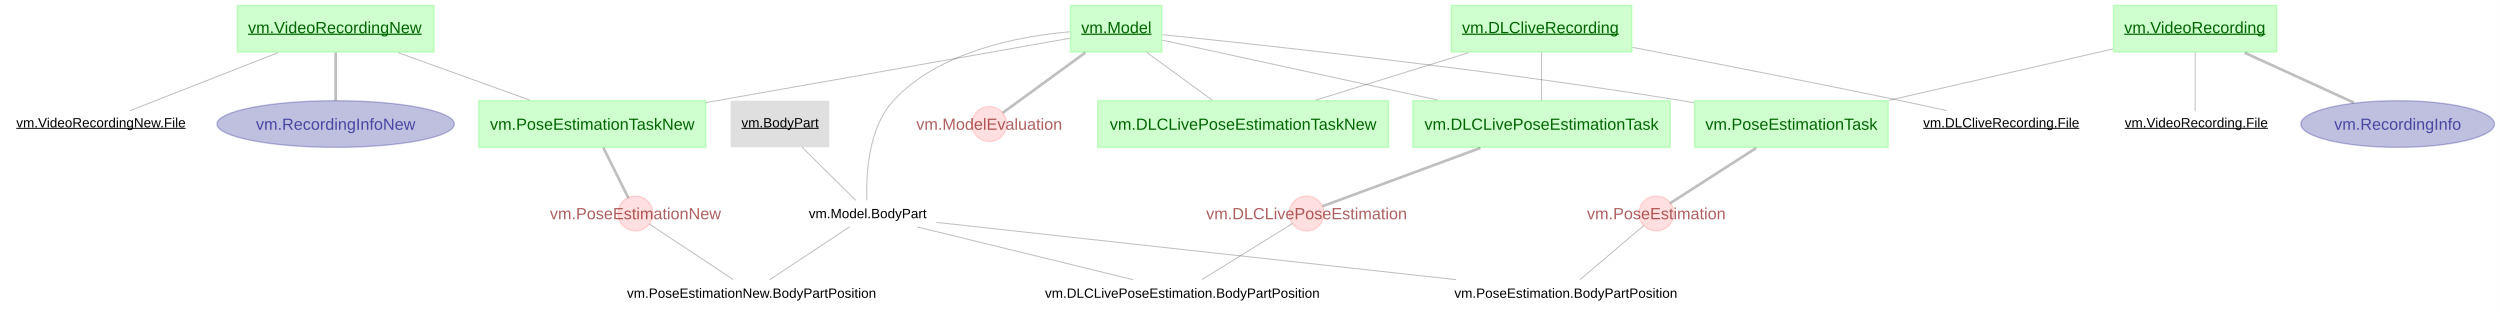
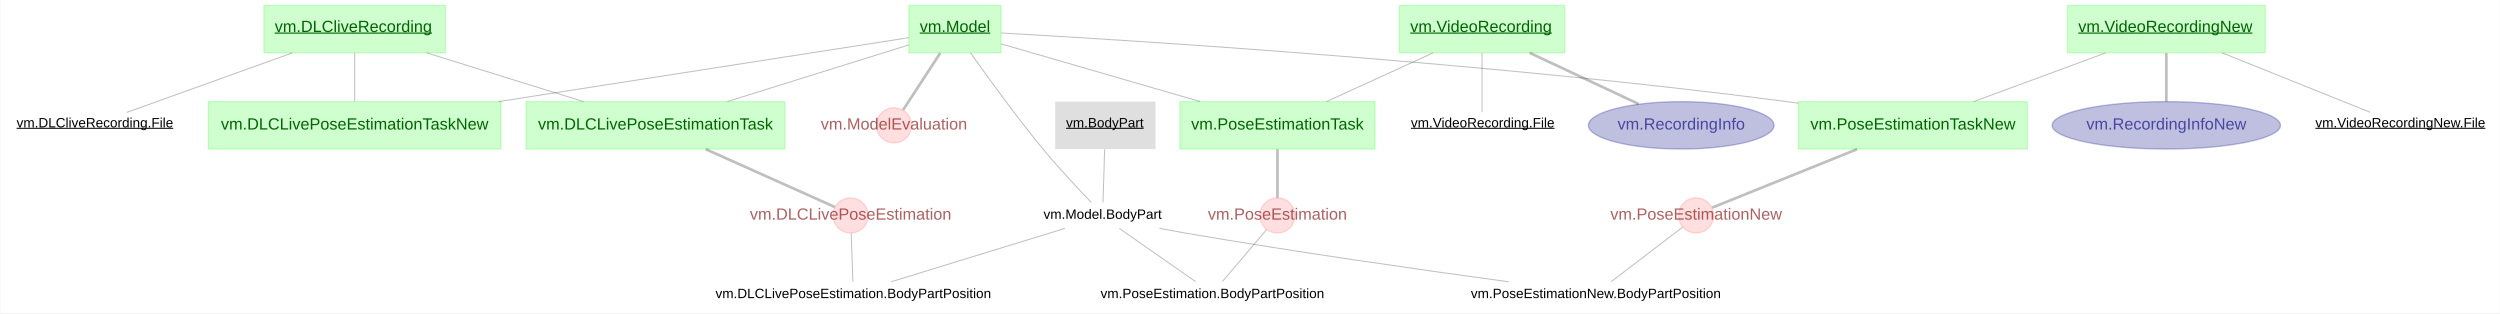
- <svg xmlns="http://www.w3.org/2000/svg" xmlns:xlink="http://www.w3.org/1999/xlink" width="1851pt" height="231pt" viewBox="0.00 0.00 1851.21 231.04">
-   <g id="graph0" class="graph" transform="scale(1 1) rotate(0) translate(4 227.04)">
-     <polygon fill="white" stroke="none" points="-4,4 -4,-227.04 1847.21,-227.04 1847.21,4 -4,4" />
+ <svg xmlns="http://www.w3.org/2000/svg" xmlns:xlink="http://www.w3.org/1999/xlink" width="1845pt" height="231pt" viewBox="0.00 0.00 1844.50 231.00">
+   <g id="graph0" class="graph" transform="scale(1 1) rotate(0) translate(4 227)">
+     <polygon fill="white" stroke="transparent" points="-4,4 -4,-227 1840.5,-227 1840.5,4 -4,4" />
    <g id="node1" class="node">
      <g id="a_node1">
+         <a xlink:title="model_name            ------------------------------ task                  date                  iteration             snapshotindex         shuffle               trainingsetindex      scorer                config_template       project_path          model_prefix=&quot;&quot;       model_description=&quot;&quot;  → [nullable] `roselab_train`.`#training_param_set` UNIQUE INDEX (task, date, iteration, shuffle, snapshotindex, trainingsetindex) ">
+           <polygon fill="#00ff00" fill-opacity="0.188" stroke="#00ff00" stroke-opacity="0.188" points="734.5,-223 666.5,-223 666.5,-188 734.5,-188 734.5,-223" />
+           <text text-anchor="start" x="674.5" y="-203.4" font-family="arial" text-decoration="underline" font-size="12.00" fill="darkgreen">vm.Model</text>
+         </a>
+       </g>
+     </g>
+     <g id="node2" class="node">
+       <g id="a_node2">
+         <a xlink:title="→ vm.Model ------------------------------ train_iterations      train_error=null      test_error=null       p_cutoff=null         train_error_p=null    test_error_p=null     ">
+           <ellipse fill="#ff0000" fill-opacity="0.125" stroke="#ff0000" stroke-opacity="0.125" cx="655.5" cy="-134.5" rx="13" ry="13" />
+           <text text-anchor="middle" x="655.5" y="-131.4" font-family="arial" font-size="12.00" fill="#7f0000" fill-opacity="0.627">vm.ModelEvaluation</text>
+         </a>
+       </g>
+     </g>
+     <g id="edge1" class="edge">
+       <path fill="none" stroke="#000000" stroke-width="2" stroke-opacity="0.251" d="M689.61,-187.8C681.07,-174.71 669.48,-156.93 662.24,-145.84" />
+     </g>
+     <g id="node4" class="node">
+       <g id="a_node4">
+         <a xlink:title="→ vm.DLCliveRecording → vm.Model ------------------------------ task_mode=&quot;load&quot;      pose_estimation_output_dir=&quot;&quot;  pose_estimation_params=null  ">
+           <polygon fill="#00ff00" fill-opacity="0.188" stroke="#00ff00" stroke-opacity="0.188" points="365.5,-152 149.5,-152 149.5,-117 365.5,-117 365.5,-152" />
+           <text text-anchor="middle" x="257.5" y="-131.4" font-family="arial" font-size="12.00" fill="darkgreen">vm.DLCLivePoseEstimationTaskNew</text>
+         </a>
+       </g>
+     </g>
+     <g id="edge2" class="edge">
+       <path fill="none" stroke="#000000" stroke-width="0.75" stroke-opacity="0.251" d="M666.47,-199.2C602.55,-189.24 462.12,-167.37 363.73,-152.05" />
+     </g>
+     <g id="node9" class="node">
+       <g id="a_node9">
        <a xlink:title="→ vm.Model → vm.BodyPart ">
-           <polygon fill="none" stroke="none" points="689.62,-78.96 587.38,-78.96 587.38,-58.96 689.62,-58.96 689.62,-78.96" />
-           <text text-anchor="middle" x="638.5" y="-65.46" font-family="arial" font-size="10.00">vm.Model.BodyPart</text>
+           <polygon fill="transparent" stroke="transparent" points="861,-77.5 758,-77.5 758,-58.5 861,-58.5 861,-77.5" />
+           <text text-anchor="middle" x="809.5" y="-65.5" font-family="arial" font-size="10.00">vm.Model.BodyPart</text>
+         </a>
+       </g>
+     </g>
+     <g id="edge3" class="edge">
+       <path fill="none" stroke="#000000" stroke-width="0.75" stroke-opacity="0.251" d="M711.99,-187.99C724.62,-170.11 745.73,-140.93 765.5,-117 777.31,-102.71 792.04,-87.03 801.11,-77.6" />
+     </g>
+     <g id="node11" class="node">
+       <g id="a_node11">
+         <a xlink:title="→ vm.DLCliveRecording → vm.Model ------------------------------ task_mode=&quot;load&quot;      pose_estimation_output_dir=&quot;&quot;  pose_estimation_params=null  ">
+           <polygon fill="#00ff00" fill-opacity="0.188" stroke="#00ff00" stroke-opacity="0.188" points="575,-152 384,-152 384,-117 575,-117 575,-152" />
+           <text text-anchor="middle" x="479.5" y="-131.4" font-family="arial" font-size="12.00" fill="darkgreen">vm.DLCLivePoseEstimationTask</text>
+         </a>
+       </g>
+     </g>
+     <g id="edge4" class="edge">
+       <path fill="none" stroke="#000000" stroke-width="0.75" stroke-opacity="0.251" d="M666.45,-193.87C630.73,-182.72 574.11,-165.04 532.53,-152.06" />
+     </g>
+     <g id="node15" class="node">
+       <g id="a_node15">
+         <a xlink:title="→ vm.VideoRecordingNew → vm.Model ------------------------------ task_mode=&quot;load&quot;      pose_estimation_output_dir=&quot;&quot;  pose_estimation_params=null  ">
+           <polygon fill="#00ff00" fill-opacity="0.188" stroke="#00ff00" stroke-opacity="0.188" points="1492,-152 1323,-152 1323,-117 1492,-117 1492,-152" />
+           <text text-anchor="middle" x="1407.5" y="-131.4" font-family="arial" font-size="12.00" fill="darkgreen">vm.PoseEstimationTaskNew</text>
+         </a>
+       </g>
+     </g>
+     <g id="edge5" class="edge">
+       <path fill="none" stroke="#000000" stroke-width="0.75" stroke-opacity="0.251" d="M734.56,-202.67C827.71,-197.43 1094.39,-180.88 1314.5,-152 1317.26,-151.64 1320.07,-151.25 1322.9,-150.84" />
+     </g>
+     <g id="node19" class="node">
+       <g id="a_node19">
+         <a xlink:title="→ vm.VideoRecording → vm.Model ------------------------------ task_mode=&quot;load&quot;      pose_estimation_output_dir=&quot;&quot;  pose_estimation_params=null  ">
+           <polygon fill="#00ff00" fill-opacity="0.188" stroke="#00ff00" stroke-opacity="0.188" points="1010.5,-152 866.5,-152 866.5,-117 1010.5,-117 1010.5,-152" />
+           <text text-anchor="middle" x="938.5" y="-131.4" font-family="arial" font-size="12.00" fill="darkgreen">vm.PoseEstimationTask</text>
+         </a>
+       </g>
+     </g>
+     <g id="edge6" class="edge">
+       <path fill="none" stroke="#000000" stroke-width="0.75" stroke-opacity="0.251" d="M734.6,-194.61C772.9,-183.51 835.69,-165.31 881.49,-152.03" />
+     </g>
+     <g id="node3" class="node">
+       <g id="a_node3">
+         <a xlink:title="→ vm.VideoRecording file_id               ------------------------------ file_path             ">
+           <polygon fill="transparent" stroke="transparent" points="1150,-144 1029,-144 1029,-125 1150,-125 1150,-144" />
+           <text text-anchor="start" x="1037" y="-133" font-family="arial" text-decoration="underline" font-size="10.00">vm.VideoRecording.File</text>
        </a>
      </g>
    </g>
    <g id="node5" class="node">
      <g id="a_node5">
-         <a xlink:title="→ vm.PoseEstimation → vm.Model.BodyPart ------------------------------ frame_index           x_pos                 y_pos                 z_pos=null            likelihood            ">
-           <polygon fill="none" stroke="none" points="1245.62,-20 1065.38,-20 1065.38,0 1245.62,0 1245.62,-20" />
-           <text text-anchor="middle" x="1155.5" y="-6.5" font-family="arial" font-size="10.00">vm.PoseEstimation.BodyPartPosition</text>
-         </a>
-       </g>
-     </g>
-     <g id="edge1" class="edge">
-       <path fill="none" stroke="#000000" stroke-width="0.75" stroke-opacity="0.251" d="M689.49,-62.34C779.29,-52.45 966.33,-31.84 1074.15,-19.96" />
+         <a xlink:title="→ vm.DLCliveRecording file_id               ------------------------------ file_path             ">
+           <polygon fill="transparent" stroke="transparent" points="131,-144 0,-144 0,-125 131,-125 131,-144" />
+           <text text-anchor="start" x="8" y="-133" font-family="arial" text-decoration="underline" font-size="10.00">vm.DLCliveRecording.File</text>
+         </a>
+       </g>
+     </g>
+     <g id="node6" class="node">
+       <g id="a_node6">
+         <a xlink:title="→ vm.DLCLivePoseEstimationTask ------------------------------ pose_estimation_time  ">
+           <ellipse fill="#ff0000" fill-opacity="0.125" stroke="#ff0000" stroke-opacity="0.125" cx="623.5" cy="-68" rx="13" ry="13" />
+           <text text-anchor="middle" x="623.5" y="-64.9" font-family="arial" font-size="12.00" fill="#7f0000" fill-opacity="0.627">vm.DLCLivePoseEstimation</text>
+         </a>
+       </g>
+     </g>
+     <g id="node14" class="node">
+       <g id="a_node14">
+         <a xlink:title="→ vm.DLCLivePoseEstimation → vm.Model.BodyPart ------------------------------ frame_index           x_pos                 y_pos                 z_pos=null            likelihood            ">
+           <polygon fill="transparent" stroke="transparent" points="735,-19 516,-19 516,0 735,0 735,-19" />
+           <text text-anchor="middle" x="625.5" y="-7" font-family="arial" font-size="10.00">vm.DLCLivePoseEstimation.BodyPartPosition</text>
+         </a>
+       </g>
+     </g>
+     <g id="edge7" class="edge">
+       <path fill="none" stroke="#000000" stroke-width="0.75" stroke-opacity="0.251" d="M623.93,-54.74C624.32,-43.97 624.86,-28.56 625.2,-19.06" />
+     </g>
+     <g id="node7" class="node">
+       <g id="a_node7">
+         <a xlink:title="→ vm.PoseEstimationTaskNew ------------------------------ pose_estimation_time  ">
+           <ellipse fill="#ff0000" fill-opacity="0.125" stroke="#ff0000" stroke-opacity="0.125" cx="1247.5" cy="-68" rx="13" ry="13" />
+           <text text-anchor="middle" x="1247.5" y="-64.9" font-family="arial" font-size="12.00" fill="#7f0000" fill-opacity="0.627">vm.PoseEstimationNew</text>
+         </a>
+       </g>
+     </g>
+     <g id="node21" class="node">
+       <g id="a_node21">
+         <a xlink:title="→ vm.PoseEstimationNew → vm.Model.BodyPart ------------------------------ frame_index           x_pos                 y_pos                 z_pos=null            likelihood            ">
+           <polygon fill="transparent" stroke="transparent" points="1273.5,-19 1073.5,-19 1073.5,0 1273.5,0 1273.5,-19" />
+           <text text-anchor="middle" x="1173.5" y="-7" font-family="arial" font-size="10.00">vm.PoseEstimationNew.BodyPartPosition</text>
+         </a>
+       </g>
+     </g>
+     <g id="edge8" class="edge">
+       <path fill="none" stroke="#000000" stroke-width="0.75" stroke-opacity="0.251" d="M1237.52,-59.38C1223.79,-48.9 1199.15,-30.08 1184.77,-19.11" />
    </g>
    <g id="node8" class="node">
      <g id="a_node8">
-         <a xlink:title="→ vm.PoseEstimationNew → vm.Model.BodyPart ------------------------------ frame_index           x_pos                 y_pos                 z_pos=null            likelihood            ">
-           <polygon fill="none" stroke="none" points="652,-20 453,-20 453,0 652,0 652,-20" />
-           <text text-anchor="middle" x="552.5" y="-6.5" font-family="arial" font-size="10.00">vm.PoseEstimationNew.BodyPartPosition</text>
-         </a>
-       </g>
-     </g>
-     <g id="edge2" class="edge">
-       <path fill="none" stroke="#000000" stroke-width="0.75" stroke-opacity="0.251" d="M625.06,-59.06C608.91,-48.36 581.96,-30.51 565.84,-19.84" />
-     </g>
-     <g id="node9" class="node">
-       <g id="a_node9">
-         <a xlink:title="→ vm.DLCLivePoseEstimation → vm.Model.BodyPart ------------------------------ frame_index           x_pos                 y_pos                 z_pos=null            likelihood            ">
-           <polygon fill="none" stroke="none" points="980.75,-20 762.25,-20 762.25,0 980.75,0 980.75,-20" />
-           <text text-anchor="middle" x="871.5" y="-6.5" font-family="arial" font-size="10.00">vm.DLCLivePoseEstimation.BodyPartPosition</text>
-         </a>
-       </g>
-     </g>
-     <g id="edge3" class="edge">
-       <path fill="none" stroke="#000000" stroke-width="0.75" stroke-opacity="0.251" d="M675.16,-59C718.86,-48.31 791.44,-30.57 835.05,-19.91" />
-     </g>
-     <g id="node2" class="node">
-       <g id="a_node2">
-         <a xlink:title="→ vm.VideoRecordingNew → vm.Model ------------------------------ task_mode=&quot;load&quot;      pose_estimation_output_dir=&quot;&quot;  pose_estimation_params=null  ">
-           <polygon fill="#00ff00" fill-opacity="0.188" stroke="#00ff00" stroke-opacity="0.188" points="518.62,-152.48 350.38,-152.48 350.38,-117.92 518.62,-117.92 518.62,-152.48" />
-           <text text-anchor="middle" x="434.5" y="-130.93" font-family="arial" font-size="12.00" fill="darkgreen">vm.PoseEstimationTaskNew</text>
+         <a xlink:title="→ `roselab_scan`.`scan` recording_id          ------------------------------ → `roselab_equipment`.`device` ">
+           <polygon fill="#00ff00" fill-opacity="0.188" stroke="#00ff00" stroke-opacity="0.188" points="1667.5,-223 1521.5,-223 1521.5,-188 1667.5,-188 1667.5,-223" />
+           <text text-anchor="start" x="1529.5" y="-203.4" font-family="arial" text-decoration="underline" font-size="12.00" fill="darkgreen">vm.VideoRecordingNew</text>
        </a>
      </g>
    </g>
    <g id="node10" class="node">
      <g id="a_node10">
-         <a xlink:title="→ vm.PoseEstimationTaskNew ------------------------------ pose_estimation_time  ">
-           <ellipse fill="#ff0000" fill-opacity="0.125" stroke="#ff0000" stroke-opacity="0.125" cx="466.5" cy="-68.96" rx="12.96" ry="12.96" />
-           <text text-anchor="middle" x="466.5" y="-64.69" font-family="arial" font-size="12.00" fill="#7f0000" fill-opacity="0.627">vm.PoseEstimationNew</text>
-         </a>
-       </g>
-     </g>
-     <g id="edge4" class="edge">
-       <path fill="none" stroke="#000000" stroke-width="2" stroke-opacity="0.251" d="M442.74,-117.66C448.59,-105.91 456.27,-90.49 461.29,-80.41" />
-     </g>
-     <g id="node3" class="node">
-       <g id="a_node3">
-         <a xlink:title="body_part             ------------------------------ body_part_description=&quot;&quot;  ">
-           <polygon fill="#000000" fill-opacity="0.125" stroke="none" points="610,-152.48 537,-152.48 537,-117.92 610,-117.92 610,-152.48" />
-           <text text-anchor="start" x="545" y="-132.7" font-family="arial" text-decoration="underline" font-size="10.00">vm.BodyPart</text>
-         </a>
-       </g>
-     </g>
-     <g id="edge5" class="edge">
-       <path fill="none" stroke="#000000" stroke-width="0.75" stroke-opacity="0.251" d="M589.9,-117.99C602.54,-105.5 619.52,-88.72 629.7,-78.66" />
-     </g>
-     <g id="node4" class="node">
-       <g id="a_node4">
-         <a xlink:title="→ `roselab_scan`.`scan` recording_id          ------------------------------ → `roselab_equipment`.`device` ">
-           <polygon fill="#00ff00" fill-opacity="0.188" stroke="#00ff00" stroke-opacity="0.188" points="1204.38,-223.04 1070.62,-223.04 1070.62,-188.48 1204.38,-188.48 1204.38,-223.04" />
-           <text text-anchor="start" x="1078.62" y="-202.49" font-family="arial" text-decoration="underline" font-size="12.00" fill="darkgreen">vm.DLCliveRecording</text>
-         </a>
-       </g>
-     </g>
-     <g id="node7" class="node">
-       <g id="a_node7">
-         <a xlink:title="→ vm.DLCliveRecording → vm.Model ------------------------------ task_mode=&quot;load&quot;      pose_estimation_output_dir=&quot;&quot;  pose_estimation_params=null  ">
-           <polygon fill="#00ff00" fill-opacity="0.188" stroke="#00ff00" stroke-opacity="0.188" points="1232.88,-152.48 1042.12,-152.48 1042.12,-117.92 1232.88,-117.92 1232.88,-152.48" />
-           <text text-anchor="middle" x="1137.5" y="-130.93" font-family="arial" font-size="12.00" fill="darkgreen">vm.DLCLivePoseEstimationTask</text>
-         </a>
-       </g>
-     </g>
-     <g id="edge6" class="edge">
-       <path fill="none" stroke="#000000" stroke-width="0.75" stroke-opacity="0.251" d="M1137.5,-188.16C1137.5,-177.38 1137.5,-163.39 1137.5,-152.64" />
+         <a xlink:title="→ vm.VideoRecordingNew ------------------------------ px_height             px_width              nframes               fps=null              recording_datetime=null  recording_duration    ">
+           <ellipse fill="#00007f" fill-opacity="0.251" stroke="#00007f" stroke-opacity="0.251" cx="1594.5" cy="-134.5" rx="84.25" ry="17.5" />
+           <text text-anchor="middle" x="1594.5" y="-131.4" font-family="arial" font-size="12.00" fill="#00007f" fill-opacity="0.627">vm.RecordingInfoNew</text>
+         </a>
+       </g>
+     </g>
+     <g id="edge9" class="edge">
+       <path fill="none" stroke="#000000" stroke-width="2" stroke-opacity="0.251" d="M1594.5,-187.8C1594.5,-176.95 1594.5,-162.87 1594.5,-152.05" />
+     </g>
+     <g id="edge10" class="edge">
+       <path fill="none" stroke="#000000" stroke-width="0.75" stroke-opacity="0.251" d="M1549.71,-187.97C1520.21,-177.09 1481.74,-162.89 1452.25,-152.01" />
+     </g>
+     <g id="node18" class="node">
+       <g id="a_node18">
+         <a xlink:title="→ vm.VideoRecordingNew file_id               ------------------------------ file_path             ">
+           <polygon fill="transparent" stroke="transparent" points="1836.5,-144 1696.5,-144 1696.5,-125 1836.5,-125 1836.5,-144" />
+           <text text-anchor="start" x="1704.5" y="-133" font-family="arial" text-decoration="underline" font-size="10.00">vm.VideoRecordingNew.File</text>
+         </a>
+       </g>
+     </g>
+     <g id="edge11" class="edge">
+       <path fill="none" stroke="#000000" stroke-width="0.75" stroke-opacity="0.251" d="M1635.7,-187.97C1670.09,-174.18 1717.73,-155.06 1745.01,-144.12" />
+     </g>
+     <g id="node13" class="node">
+       <g id="a_node13">
+         <a xlink:title="→ vm.PoseEstimation → vm.Model.BodyPart ------------------------------ frame_index           x_pos                 y_pos                 z_pos=null            likelihood            ">
+           <polygon fill="transparent" stroke="transparent" points="981,-19 800,-19 800,0 981,0 981,-19" />
+           <text text-anchor="middle" x="890.5" y="-7" font-family="arial" font-size="10.00">vm.PoseEstimation.BodyPartPosition</text>
+         </a>
+       </g>
+     </g>
+     <g id="edge12" class="edge">
+       <path fill="none" stroke="#000000" stroke-width="0.75" stroke-opacity="0.251" d="M821.8,-58.42C837.03,-47.8 862.8,-29.82 878.08,-19.16" />
+     </g>
+     <g id="edge13" class="edge">
+       <path fill="none" stroke="#000000" stroke-width="0.75" stroke-opacity="0.251" d="M781.55,-58.42C746.87,-47.77 688.07,-29.71 653.41,-19.07" />
+     </g>
+     <g id="edge14" class="edge">
+       <path fill="none" stroke="#000000" stroke-width="0.75" stroke-opacity="0.251" d="M851.45,-58.47C857.82,-57.25 864.33,-56.06 870.5,-55 952.64,-40.9 1047.79,-27.38 1109.22,-19.02" />
+     </g>
+     <g id="edge15" class="edge">
+       <path fill="none" stroke="#000000" stroke-width="2" stroke-opacity="0.251" d="M516.58,-116.89C548.08,-102.78 591.35,-83.4 611.84,-74.22" />
+     </g>
+     <g id="node12" class="node">
+       <g id="a_node12">
+         <a xlink:title="→ vm.PoseEstimationTask ------------------------------ pose_estimation_time  ">
+           <ellipse fill="#ff0000" fill-opacity="0.125" stroke="#ff0000" stroke-opacity="0.125" cx="938.5" cy="-68" rx="13" ry="13" />
+           <text text-anchor="middle" x="938.5" y="-64.9" font-family="arial" font-size="12.00" fill="#7f0000" fill-opacity="0.627">vm.PoseEstimation</text>
+         </a>
+       </g>
+     </g>
+     <g id="edge16" class="edge">
+       <path fill="none" stroke="#000000" stroke-width="0.75" stroke-opacity="0.251" d="M930.57,-57.67C921.52,-47.01 906.82,-29.71 897.96,-19.29" />
+     </g>
+     <g id="edge17" class="edge">
+       <path fill="none" stroke="#000000" stroke-width="2" stroke-opacity="0.251" d="M1366.3,-116.89C1330.74,-102.56 1281.7,-82.79 1259.4,-73.8" />
+     </g>
+     <g id="node16" class="node">
+       <g id="a_node16">
+         <a xlink:title="→ `roselab_session`.`session` recording_id          ------------------------------ → `roselab_equipment`.`device` ">
+           <polygon fill="#00ff00" fill-opacity="0.188" stroke="#00ff00" stroke-opacity="0.188" points="1150.5,-223 1028.5,-223 1028.5,-188 1150.5,-188 1150.5,-223" />
+           <text text-anchor="start" x="1036.5" y="-203.4" font-family="arial" text-decoration="underline" font-size="12.00" fill="darkgreen">vm.VideoRecording</text>
+         </a>
+       </g>
+     </g>
+     <g id="edge18" class="edge">
+       <path fill="none" stroke="#000000" stroke-width="0.75" stroke-opacity="0.251" d="M1089.5,-187.8C1089.5,-174.08 1089.5,-155.19 1089.5,-144.27" />
+     </g>
+     <g id="edge19" class="edge">
+       <path fill="none" stroke="#000000" stroke-width="0.75" stroke-opacity="0.251" d="M1053.33,-187.97C1029.51,-177.09 998.45,-162.89 974.63,-152.01" />
+     </g>
+     <g id="node22" class="node">
+       <g id="a_node22">
+         <a xlink:title="→ vm.VideoRecording ------------------------------ px_height             px_width              nframes               fps=null              recording_datetime=null  recording_duration    ">
+           <ellipse fill="#00007f" fill-opacity="0.251" stroke="#00007f" stroke-opacity="0.251" cx="1236.5" cy="-134.5" rx="68.5" ry="17.5" />
+           <text text-anchor="middle" x="1236.5" y="-131.4" font-family="arial" font-size="12.00" fill="#00007f" fill-opacity="0.627">vm.RecordingInfo</text>
+         </a>
+       </g>
+     </g>
+     <g id="edge20" class="edge">
+       <path fill="none" stroke="#000000" stroke-width="2" stroke-opacity="0.251" d="M1124.71,-187.97C1149.17,-176.49 1181.49,-161.32 1205.08,-150.25" />
    </g>
    <g id="node17" class="node">
      <g id="a_node17">
-         <a xlink:title="→ vm.DLCliveRecording file_id               ------------------------------ file_path             ">
-           <polygon fill="none" stroke="none" points="1542.88,-145.2 1412.12,-145.2 1412.12,-125.2 1542.88,-125.2 1542.88,-145.2" />
-           <text text-anchor="start" x="1420.12" y="-132.7" font-family="arial" text-decoration="underline" font-size="10.00">vm.DLCliveRecording.File</text>
-         </a>
-       </g>
-     </g>
-     <g id="edge7" class="edge">
-       <path fill="none" stroke="#000000" stroke-width="0.75" stroke-opacity="0.251" d="M1204.82,-191.96C1258.64,-181.63 1336,-166.54 1403.5,-152.48 1414.58,-150.17 1426.56,-147.58 1437.59,-145.15" />
-     </g>
-     <g id="node22" class="node">
-       <g id="a_node22">
-         <a xlink:title="→ vm.DLCliveRecording → vm.Model ------------------------------ task_mode=&quot;load&quot;      pose_estimation_output_dir=&quot;&quot;  pose_estimation_params=null  ">
-           <polygon fill="#00ff00" fill-opacity="0.188" stroke="#00ff00" stroke-opacity="0.188" points="1024.25,-152.48 808.75,-152.48 808.75,-117.92 1024.25,-117.92 1024.25,-152.48" />
-           <text text-anchor="middle" x="916.5" y="-130.93" font-family="arial" font-size="12.00" fill="darkgreen">vm.DLCLivePoseEstimationTaskNew</text>
-         </a>
-       </g>
-     </g>
-     <g id="edge8" class="edge">
-       <path fill="none" stroke="#000000" stroke-width="0.75" stroke-opacity="0.251" d="M1083.44,-187.99C1049.06,-177.32 1004.73,-163.57 970.39,-152.92" />
-     </g>
-     <g id="node6" class="node">
-       <g id="a_node6">
-         <a xlink:title="→ vm.VideoRecording file_id               ------------------------------ file_path             ">
-           <polygon fill="none" stroke="none" points="1681.62,-145.2 1561.38,-145.2 1561.38,-125.2 1681.62,-125.2 1681.62,-145.2" />
-           <text text-anchor="start" x="1569.38" y="-132.7" font-family="arial" text-decoration="underline" font-size="10.00">vm.VideoRecording.File</text>
-         </a>
-       </g>
-     </g>
-     <g id="node14" class="node">
-       <g id="a_node14">
-         <a xlink:title="→ vm.DLCLivePoseEstimationTask ------------------------------ pose_estimation_time  ">
-           <ellipse fill="#ff0000" fill-opacity="0.125" stroke="#ff0000" stroke-opacity="0.125" cx="963.5" cy="-68.96" rx="12.96" ry="12.96" />
-           <text text-anchor="middle" x="963.5" y="-64.69" font-family="arial" font-size="12.00" fill="#7f0000" fill-opacity="0.627">vm.DLCLivePoseEstimation</text>
-         </a>
-       </g>
-     </g>
-     <g id="edge9" class="edge">
-       <path fill="none" stroke="#000000" stroke-width="2" stroke-opacity="0.251" d="M1092.24,-117.49C1052.97,-102.99 998.83,-83 975.26,-74.3" />
-     </g>
-     <g id="edge10" class="edge">
-       <path fill="none" stroke="#000000" stroke-width="0.75" stroke-opacity="0.251" d="M476.7,-61.2C492.19,-50.95 521.64,-31.44 538.92,-20" />
-     </g>
-     <g id="node11" class="node">
-       <g id="a_node11">
-         <a xlink:title="→ vm.VideoRecording ------------------------------ px_height             px_width              nframes               fps=null              recording_datetime=null  recording_duration    ">
-           <ellipse fill="#00007f" fill-opacity="0.251" stroke="#00007f" stroke-opacity="0.251" cx="1771.5" cy="-135.2" rx="71.71" ry="17.28" />
-           <text text-anchor="middle" x="1771.5" y="-130.93" font-family="arial" font-size="12.00" fill="#00007f" fill-opacity="0.627">vm.RecordingInfo</text>
-         </a>
-       </g>
-     </g>
-     <g id="node12" class="node">
-       <g id="a_node12">
-         <a xlink:title="model_name            ------------------------------ task                  date                  iteration             snapshotindex         shuffle               trainingsetindex      scorer                config_template       project_path          model_prefix=&quot;&quot;       model_description=&quot;&quot;  → [nullable] `roselab_train`.`#training_param_set` UNIQUE INDEX (task, date, iteration, shuffle, snapshotindex, trainingsetindex) ">
-           <polygon fill="#00ff00" fill-opacity="0.188" stroke="#00ff00" stroke-opacity="0.188" points="856.38,-223.04 788.62,-223.04 788.62,-188.48 856.38,-188.48 856.38,-223.04" />
-           <text text-anchor="start" x="796.62" y="-202.49" font-family="arial" text-decoration="underline" font-size="12.00" fill="darkgreen">vm.Model</text>
-         </a>
-       </g>
-     </g>
-     <g id="edge11" class="edge">
-       <path fill="none" stroke="#000000" stroke-width="0.75" stroke-opacity="0.251" d="M788.2,-203.51C750.66,-200.24 691.32,-189.14 657.5,-152.48 638.26,-131.63 637.23,-95.31 637.89,-78.7" />
-     </g>
-     <g id="edge12" class="edge">
-       <path fill="none" stroke="#000000" stroke-width="0.75" stroke-opacity="0.251" d="M788.41,-198.74C728.59,-188.17 603.07,-165.99 518.76,-151.09" />
-     </g>
-     <g id="edge13" class="edge">
-       <path fill="none" stroke="#000000" stroke-width="0.75" stroke-opacity="0.251" d="M856.81,-197.29C905.36,-186.72 995.45,-167.12 1060.49,-152.96" />
+         <a xlink:title="→ `roselab_scan`.`scan` recording_id          ------------------------------ → `roselab_equipment`.`device` ">
+           <polygon fill="#00ff00" fill-opacity="0.188" stroke="#00ff00" stroke-opacity="0.188" points="324.5,-223 190.5,-223 190.5,-188 324.5,-188 324.5,-223" />
+           <text text-anchor="start" x="198.5" y="-203.4" font-family="arial" text-decoration="underline" font-size="12.00" fill="darkgreen">vm.DLCliveRecording</text>
+         </a>
+       </g>
+     </g>
+     <g id="edge21" class="edge">
+       <path fill="none" stroke="#000000" stroke-width="0.75" stroke-opacity="0.251" d="M257.5,-187.8C257.5,-176.95 257.5,-162.87 257.5,-152.05" />
+     </g>
+     <g id="edge22" class="edge">
+       <path fill="none" stroke="#000000" stroke-width="0.75" stroke-opacity="0.251" d="M211.51,-187.97C173.01,-174.14 119.63,-154.95 89.22,-144.03" />
+     </g>
+     <g id="edge23" class="edge">
+       <path fill="none" stroke="#000000" stroke-width="0.75" stroke-opacity="0.251" d="M310.67,-187.97C345.69,-177.09 391.37,-162.89 426.38,-152.01" />
+     </g>
+     <g id="edge24" class="edge">
+       <path fill="none" stroke="#000000" stroke-width="2" stroke-opacity="0.251" d="M938.5,-116.89C938.5,-105.69 938.5,-91.17 938.5,-81.07" />
    </g>
    <g id="node20" class="node">
      <g id="a_node20">
-         <a xlink:title="→ vm.Model ------------------------------ train_iterations      train_error=null      test_error=null       p_cutoff=null         train_error_p=null    test_error_p=null     ">
-           <ellipse fill="#ff0000" fill-opacity="0.125" stroke="#ff0000" stroke-opacity="0.125" cx="728.5" cy="-135.2" rx="12.96" ry="12.96" />
-           <text text-anchor="middle" x="728.5" y="-130.93" font-family="arial" font-size="12.00" fill="#7f0000" fill-opacity="0.627">vm.ModelEvaluation</text>
-         </a>
-       </g>
-     </g>
-     <g id="edge14" class="edge">
-       <path fill="none" stroke="#000000" stroke-width="2" stroke-opacity="0.251" d="M799.75,-188.16C780.18,-173.9 752.91,-154 738.44,-143.45" />
-     </g>
-     <g id="node21" class="node">
-       <g id="a_node21">
-         <a xlink:title="→ vm.VideoRecording → vm.Model ------------------------------ task_mode=&quot;load&quot;      pose_estimation_output_dir=&quot;&quot;  pose_estimation_params=null  ">
-           <polygon fill="#00ff00" fill-opacity="0.188" stroke="#00ff00" stroke-opacity="0.188" points="1394.25,-152.48 1250.75,-152.48 1250.75,-117.92 1394.25,-117.92 1394.25,-152.48" />
-           <text text-anchor="middle" x="1322.5" y="-130.93" font-family="arial" font-size="12.00" fill="darkgreen">vm.PoseEstimationTask</text>
-         </a>
-       </g>
-     </g>
-     <g id="edge15" class="edge">
-       <path fill="none" stroke="#000000" stroke-width="0.75" stroke-opacity="0.251" d="M856.84,-201.35C928.54,-194.03 1099.32,-175.61 1241.5,-152.48 1244.47,-152 1247.5,-151.48 1250.56,-150.95" />
-     </g>
-     <g id="edge16" class="edge">
-       <path fill="none" stroke="#000000" stroke-width="0.75" stroke-opacity="0.251" d="M845.25,-188.16C859.93,-177.46 878.94,-163.6 893.63,-152.88" />
-     </g>
-     <g id="node13" class="node">
-       <g id="a_node13">
-         <a xlink:title="→ vm.PoseEstimationTask ------------------------------ pose_estimation_time  ">
-           <ellipse fill="#ff0000" fill-opacity="0.125" stroke="#ff0000" stroke-opacity="0.125" cx="1222.5" cy="-68.96" rx="12.96" ry="12.96" />
-           <text text-anchor="middle" x="1222.5" y="-64.69" font-family="arial" font-size="12.00" fill="#7f0000" fill-opacity="0.627">vm.PoseEstimation</text>
-         </a>
-       </g>
-     </g>
-     <g id="edge17" class="edge">
-       <path fill="none" stroke="#000000" stroke-width="0.75" stroke-opacity="0.251" d="M1213.18,-60.04C1200.81,-49.52 1179.03,-31 1166.06,-19.98" />
-     </g>
-     <g id="edge18" class="edge">
-       <path fill="none" stroke="#000000" stroke-width="0.75" stroke-opacity="0.251" d="M953.3,-61.65C936.93,-51.51 904.71,-31.56 885.97,-19.96" />
-     </g>
-     <g id="node15" class="node">
-       <g id="a_node15">
-         <a xlink:title="→ vm.VideoRecordingNew file_id               ------------------------------ file_path             ">
-           <polygon fill="none" stroke="none" points="139,-145.2 0,-145.2 0,-125.2 139,-125.2 139,-145.2" />
-           <text text-anchor="start" x="8" y="-132.7" font-family="arial" text-decoration="underline" font-size="10.00">vm.VideoRecordingNew.File</text>
-         </a>
-       </g>
-     </g>
-     <g id="node16" class="node">
-       <g id="a_node16">
-         <a xlink:title="→ vm.VideoRecordingNew ------------------------------ px_height             px_width              nframes               fps=null              recording_datetime=null  recording_duration    ">
-           <ellipse fill="#00007f" fill-opacity="0.251" stroke="#00007f" stroke-opacity="0.251" cx="244.5" cy="-135.2" rx="87.89" ry="17.28" />
-           <text text-anchor="middle" x="244.5" y="-130.93" font-family="arial" font-size="12.00" fill="#00007f" fill-opacity="0.627">vm.RecordingInfoNew</text>
-         </a>
-       </g>
-     </g>
-     <g id="node18" class="node">
-       <g id="a_node18">
-         <a xlink:title="→ `roselab_session`.`session` recording_id          ------------------------------ → `roselab_equipment`.`device` ">
-           <polygon fill="#00ff00" fill-opacity="0.188" stroke="#00ff00" stroke-opacity="0.188" points="1682,-223.04 1561,-223.04 1561,-188.48 1682,-188.48 1682,-223.04" />
-           <text text-anchor="start" x="1569" y="-202.49" font-family="arial" text-decoration="underline" font-size="12.00" fill="darkgreen">vm.VideoRecording</text>
-         </a>
-       </g>
-     </g>
-     <g id="edge19" class="edge">
-       <path fill="none" stroke="#000000" stroke-width="0.75" stroke-opacity="0.251" d="M1621.5,-188.16C1621.5,-174.53 1621.5,-155.76 1621.5,-144.91" />
-     </g>
-     <g id="edge20" class="edge">
-       <path fill="none" stroke="#000000" stroke-width="2" stroke-opacity="0.251" d="M1658.19,-187.99C1682.91,-176.69 1715.22,-161.92 1739.01,-151.05" />
-     </g>
-     <g id="edge21" class="edge">
-       <path fill="none" stroke="#000000" stroke-width="0.75" stroke-opacity="0.251" d="M1560.63,-190.8C1512.57,-179.78 1445.37,-164.37 1394.61,-152.73" />
-     </g>
-     <g id="node19" class="node">
-       <g id="a_node19">
-         <a xlink:title="→ `roselab_scan`.`scan` recording_id          ------------------------------ → `roselab_equipment`.`device` ">
-           <polygon fill="#00ff00" fill-opacity="0.188" stroke="#00ff00" stroke-opacity="0.188" points="317.38,-223.04 171.62,-223.04 171.62,-188.48 317.38,-188.48 317.38,-223.04" />
-           <text text-anchor="start" x="179.62" y="-202.49" font-family="arial" text-decoration="underline" font-size="12.00" fill="darkgreen">vm.VideoRecordingNew</text>
-         </a>
-       </g>
-     </g>
-     <g id="edge22" class="edge">
-       <path fill="none" stroke="#000000" stroke-width="0.75" stroke-opacity="0.251" d="M290.98,-187.99C320.53,-177.32 358.65,-163.57 388.17,-152.92" />
-     </g>
-     <g id="edge23" class="edge">
-       <path fill="none" stroke="#000000" stroke-width="0.75" stroke-opacity="0.251" d="M201.69,-187.99C167.08,-174.43 119.73,-155.88 92.1,-145.05" />
-     </g>
-     <g id="edge24" class="edge">
-       <path fill="none" stroke="#000000" stroke-width="2" stroke-opacity="0.251" d="M244.5,-188.16C244.5,-177.38 244.5,-163.39 244.5,-152.64" />
+         <a xlink:title="body_part             ------------------------------ body_part_description=&quot;&quot;  ">
+           <polygon fill="#000000" fill-opacity="0.125" stroke="transparent" points="848.5,-152 774.5,-152 774.5,-117 848.5,-117 848.5,-152" />
+           <text text-anchor="start" x="782.5" y="-133" font-family="arial" text-decoration="underline" font-size="10.00">vm.BodyPart</text>
+         </a>
+       </g>
    </g>
    <g id="edge25" class="edge">
-       <path fill="none" stroke="#000000" stroke-width="2" stroke-opacity="0.251" d="M1296.49,-117.49C1275.65,-104.11 1247.54,-86.05 1232.68,-76.5" />
+       <path fill="none" stroke="#000000" stroke-width="0.75" stroke-opacity="0.251" d="M810.98,-116.89C810.6,-104.35 810.08,-87.64 809.77,-77.64" />
    </g>
  </g>
</svg>
